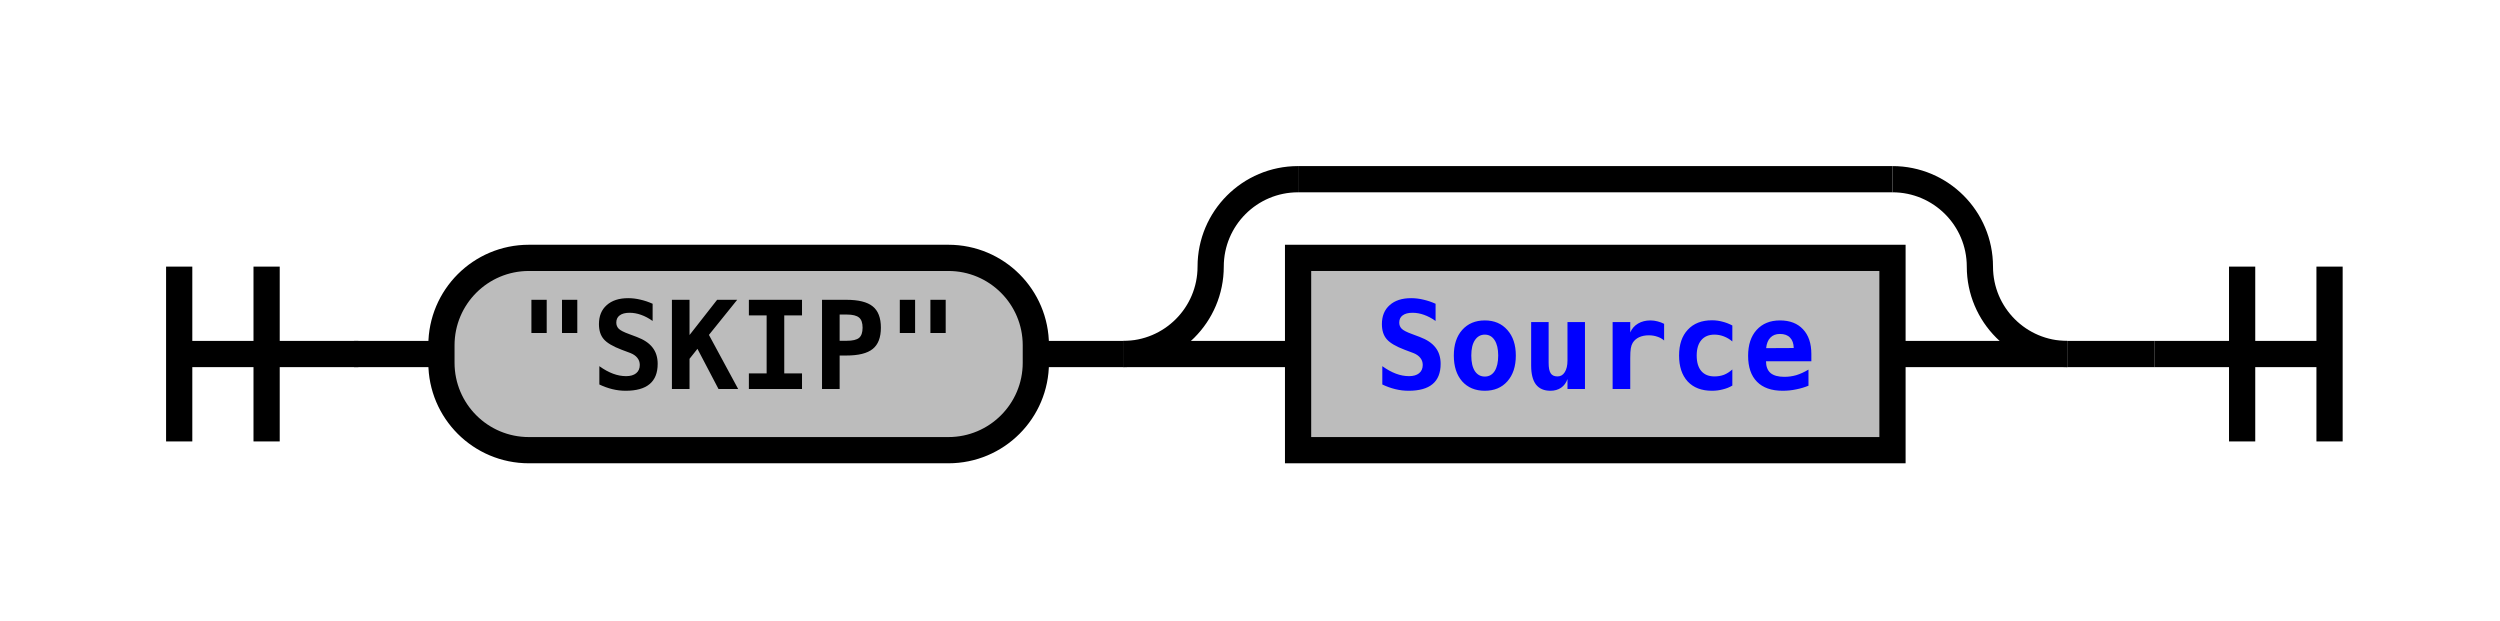
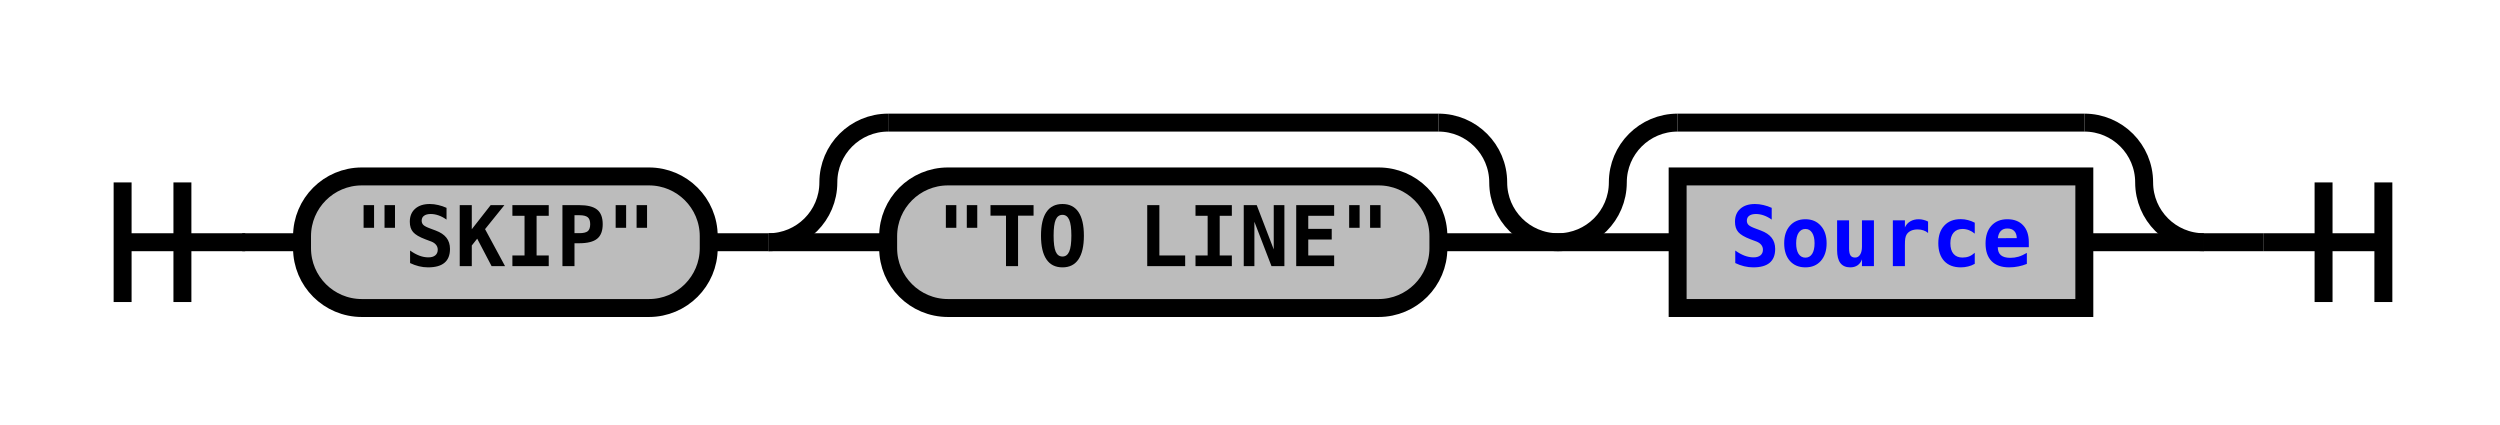
- <svg xmlns="http://www.w3.org/2000/svg" xmlns:xlink="http://www.w3.org/1999/xlink" class="railroad-diagram" width="286" height="71" viewBox="0 0 286 71">
+ <svg xmlns="http://www.w3.org/2000/svg" xmlns:xlink="http://www.w3.org/1999/xlink" class="railroad-diagram" width="418" height="71" viewBox="0 0 418 71">
  <defs>
    <style type="text/css">
path {
stroke-width: 3;
stroke: black;
fill: rgba(0,0,0,0);
}
text {
font: bold 14px monospace;
text-anchor: middle;
}
text.diagram-text {
font-size: 12px;
}
a {
fill: blue;
}
text.diagram-arrow {
font-size: 16px;
}
text.label {
text-anchor: start;
}
text.comment {
font: italic 12px monospace;
}
rect {
stroke-width: 3;
stroke: black;
fill: #BCBCBC;
}
path.diagram-text {
stroke-width: 3;
stroke: black;
fill: #BCBCBC;
cursor: help;
}
</style>
  </defs>
  <g transform="translate(.5 .5)">
    <path d="M 20 30 v 20 m 10 -20 v 20 m -10 -10 h 20.5" />
    <path d="M40 40h10" />
    <g>
      <path d="M50 40h0" />
-       <path d="M236 40h0" />
+       <path d="M368 40h0" />
      <g class="terminal">
        <path d="M50 40h0" />
        <path d="M118 40h0" />
        <rect x="50" y="29" width="68" height="22" rx="10" ry="10" />
        <text x="84" y="44">"SKIP"</text>
      </g>
      <path d="M118 40h10" />
      <g>
        <path d="M128 40h0" />
-         <path d="M236 40h0" />
+         <path d="M260 40h0" />
        <path d="M128 40a10 10 0 0 0 10 -10v0a10 10 0 0 1 10 -10" />
        <g>
-           <path d="M148 20h68" />
+           <path d="M148 20h92" />
        </g>
-         <path d="M216 20a10 10 0 0 1 10 10v0a10 10 0 0 0 10 10" />
+         <path d="M240 20a10 10 0 0 1 10 10v0a10 10 0 0 0 10 10" />
        <path d="M128 40h20" />
+         <g class="terminal">
+           <path d="M148 40h0" />
+           <path d="M240 40h0" />
+           <rect x="148" y="29" width="92" height="22" rx="10" ry="10" />
+           <text x="194" y="44">"TO LINE"</text>
+         </g>
+         <path d="M240 40h20" />
+       </g>
+       <g>
+         <path d="M260 40h0" />
+         <path d="M368 40h0" />
+         <path d="M260 40a10 10 0 0 0 10 -10v0a10 10 0 0 1 10 -10" />
+         <g>
+           <path d="M280 20h68" />
+         </g>
+         <path d="M348 20a10 10 0 0 1 10 10v0a10 10 0 0 0 10 10" />
+         <path d="M260 40h20" />
        <g class="non-terminal">
-           <path d="M148 40h0" />
-           <path d="M216 40h0" />
-           <rect x="148" y="29" width="68" height="22" />
+           <path d="M280 40h0" />
+           <path d="M348 40h0" />
+           <rect x="280" y="29" width="68" height="22" />
          <a xlink:href="reuse_source.svg">
-             <text x="182" y="44">Source</text>
+             <text x="314" y="44">Source</text>
          </a>
        </g>
-         <path d="M216 40h20" />
+         <path d="M348 40h20" />
      </g>
    </g>
-     <path d="M236 40h10" />
-     <path d="M 246 40 h 20 m -10 -10 v 20 m 10 -20 v 20" />
+     <path d="M368 40h10" />
+     <path d="M 378 40 h 20 m -10 -10 v 20 m 10 -20 v 20" />
  </g>
</svg>
